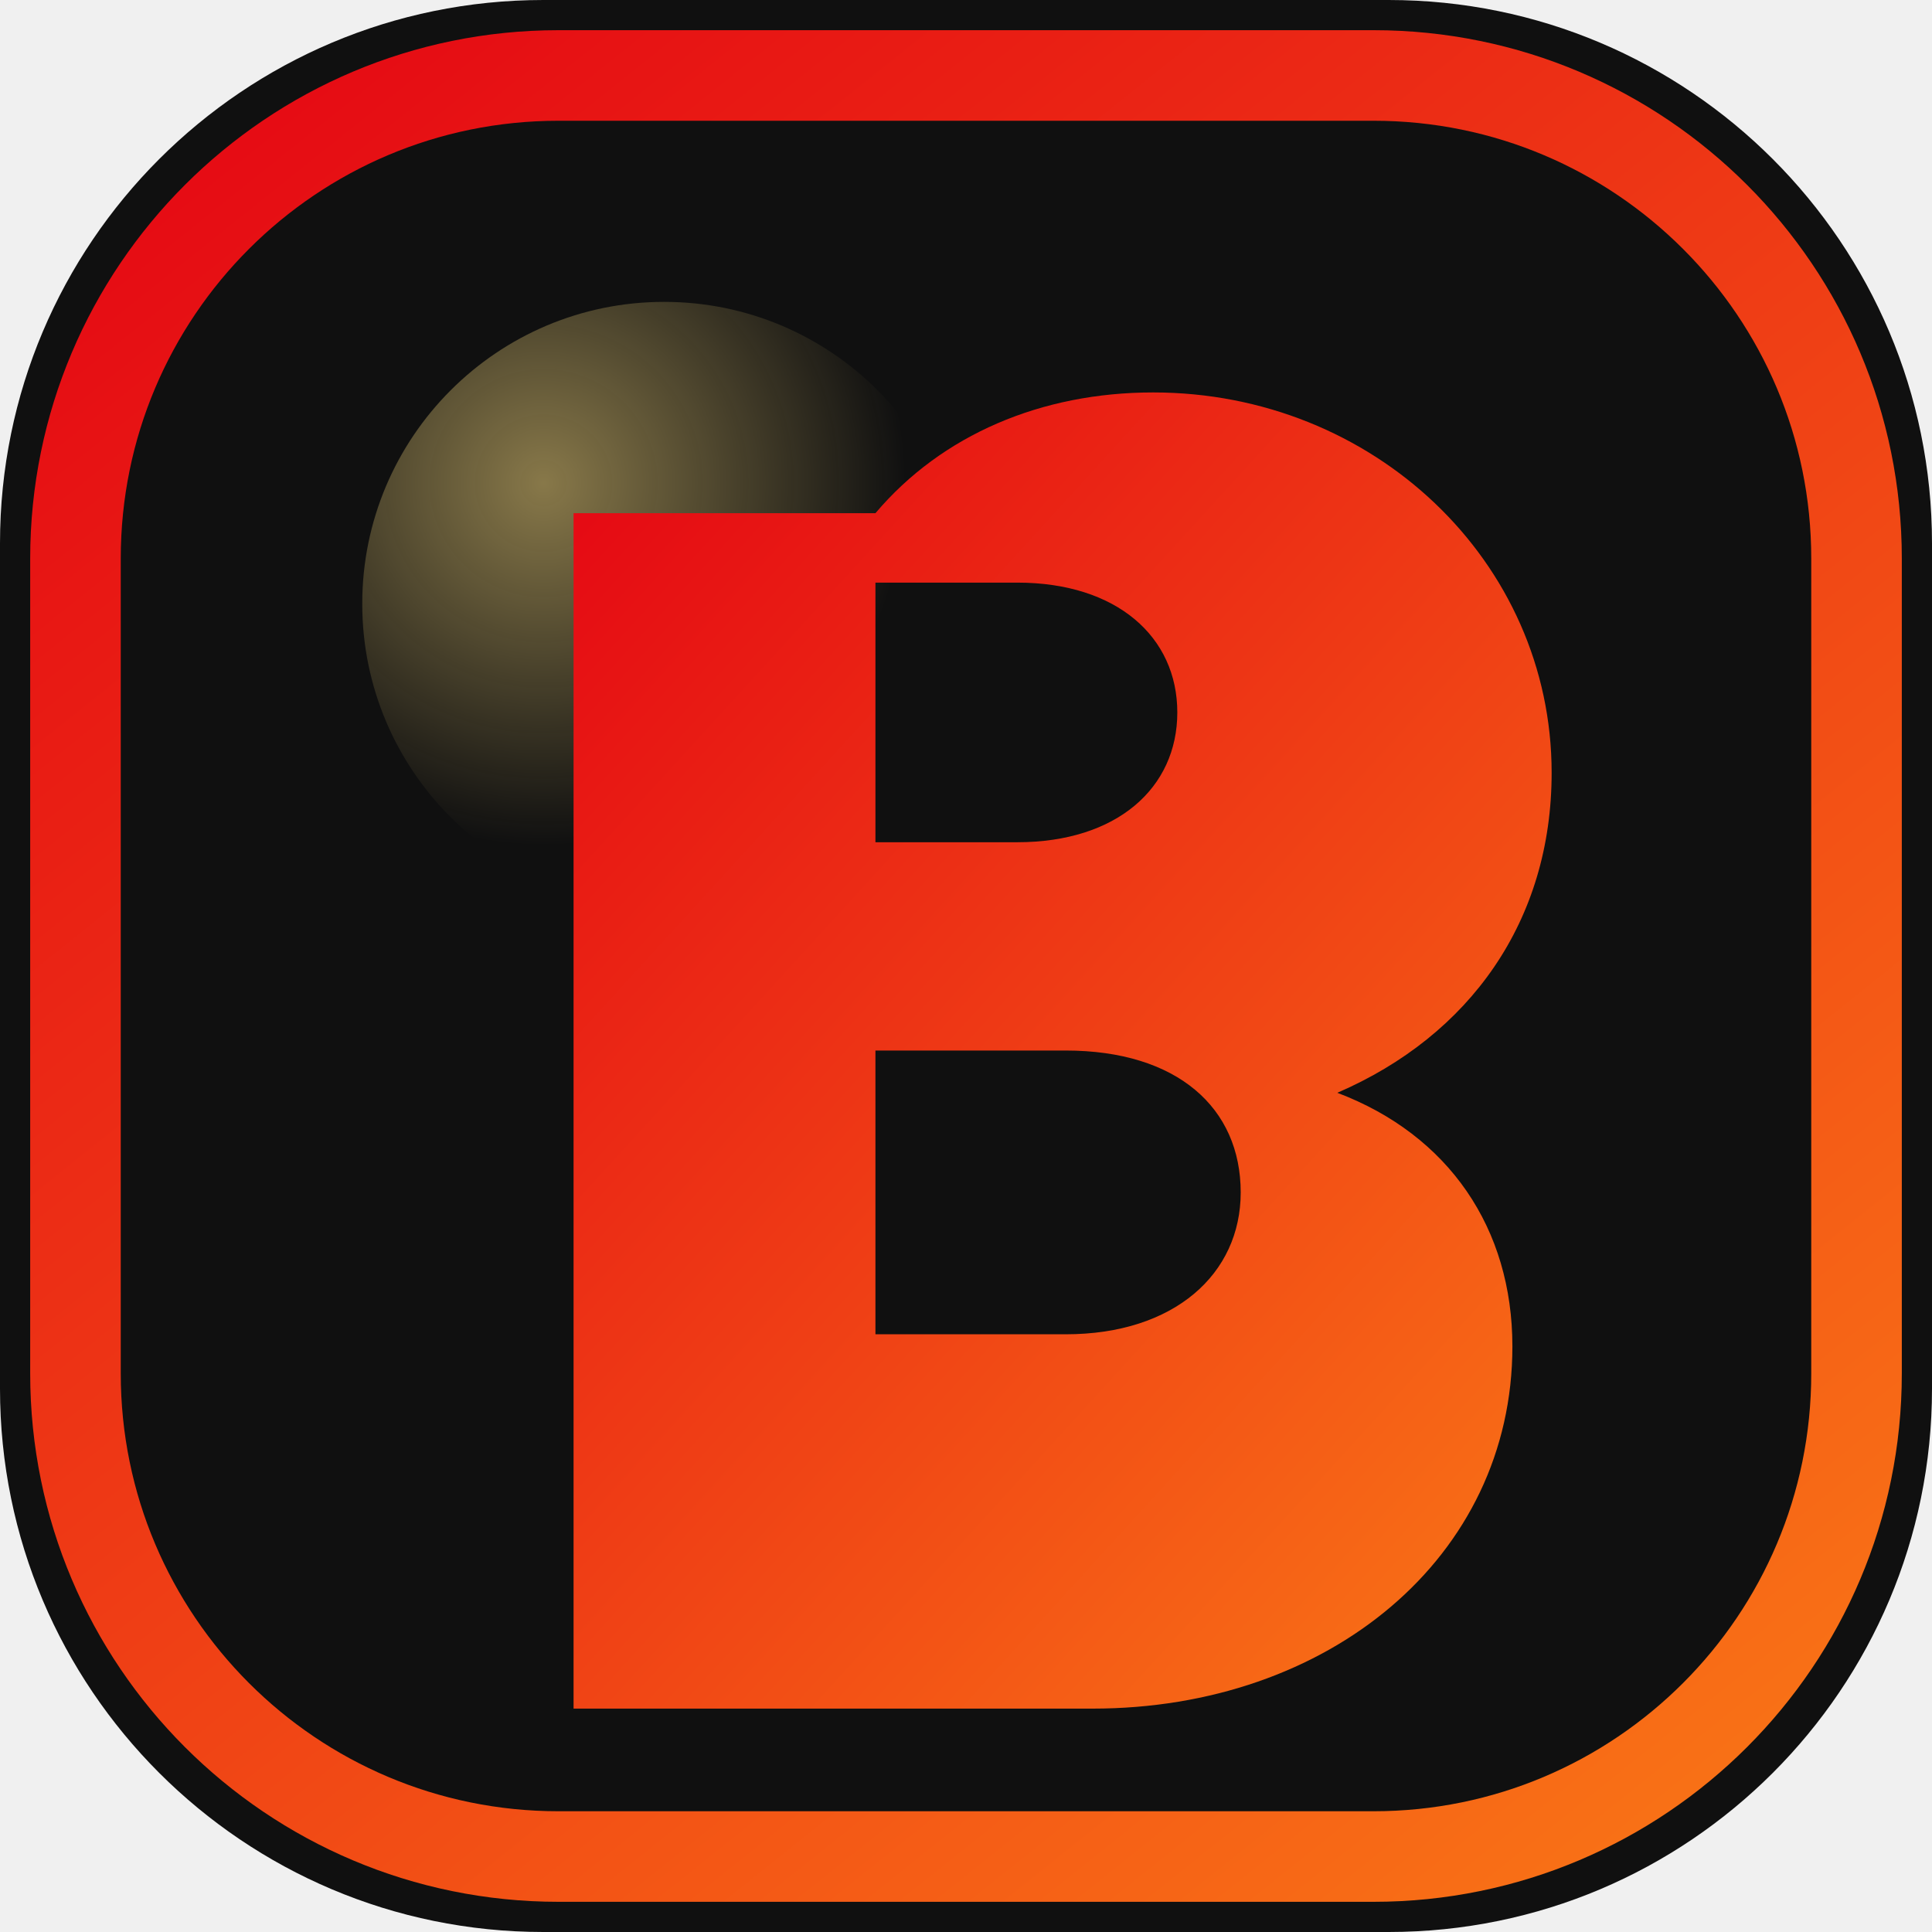
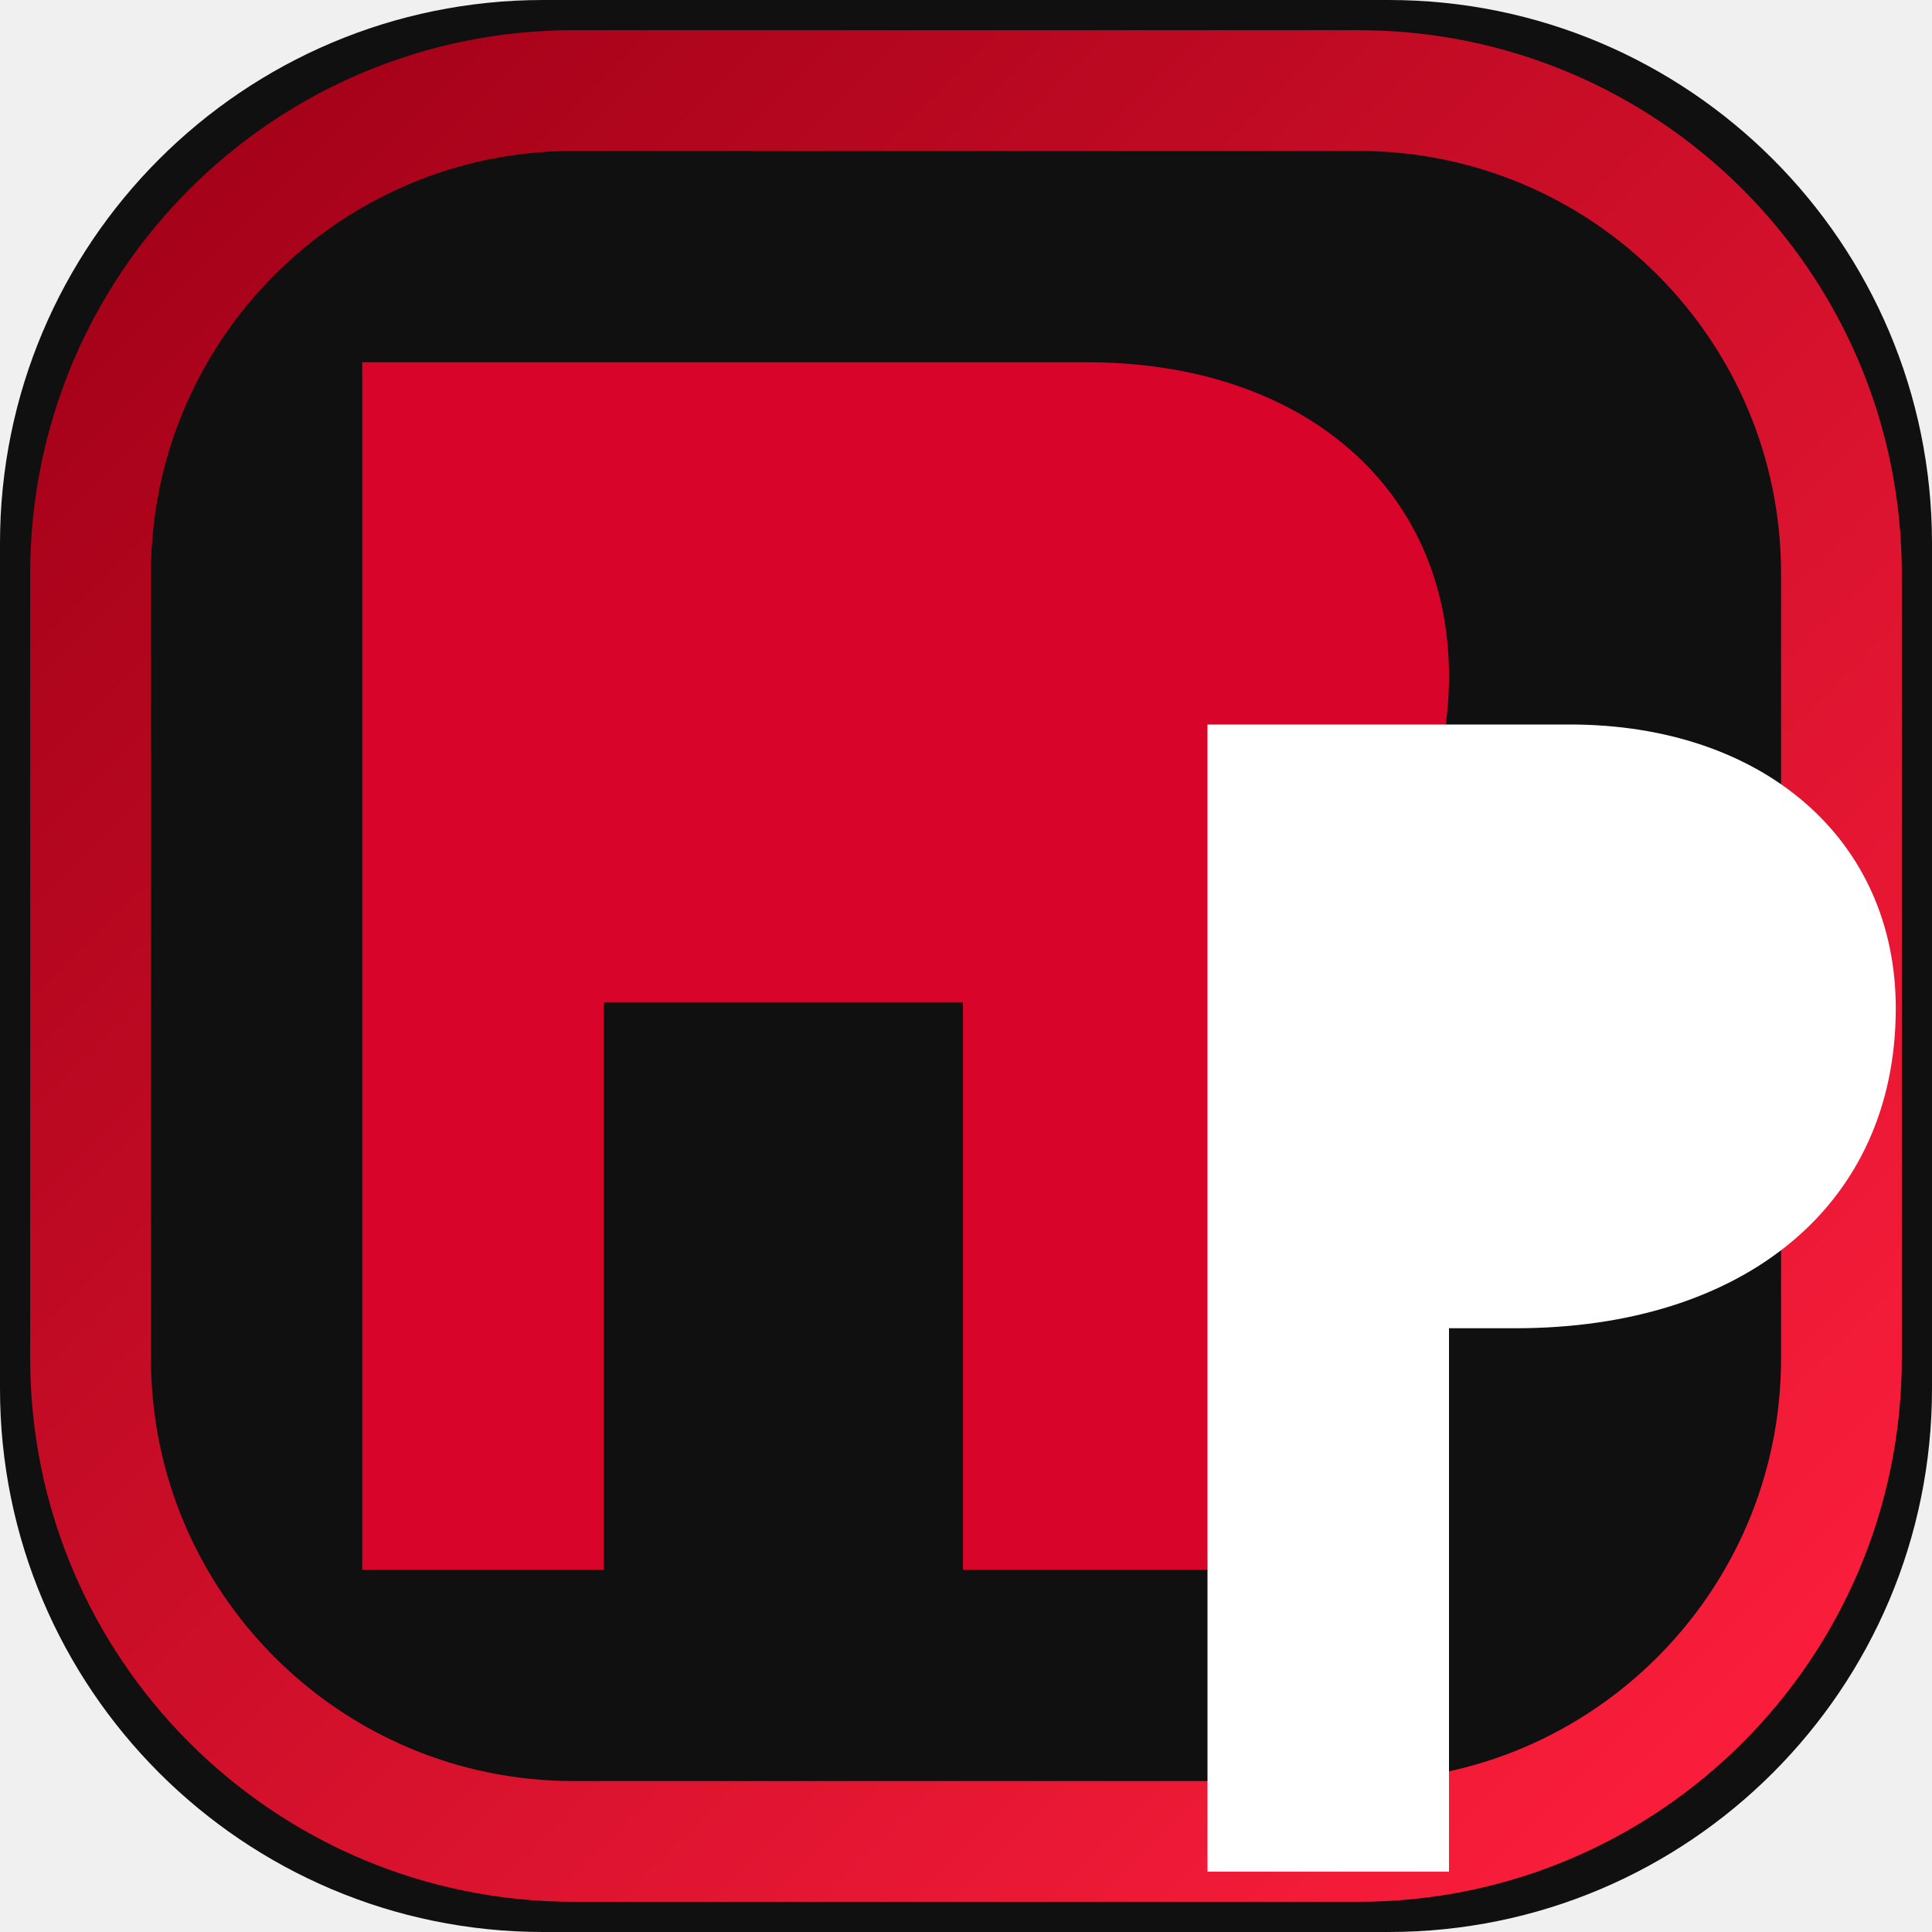
<svg xmlns="http://www.w3.org/2000/svg" width="64" height="64" viewBox="0 0 64 64">
  <defs>
-     <linearGradient id="teranga-blend" x1="10%" y1="0%" x2="90%" y2="100%">
-       <stop offset="0%" stop-color="#E50914" />
-       <stop offset="100%" stop-color="#F97316" />
+     <linearGradient id="teranga-ring" x1="0%" y1="0%" x2="100%" y2="100%">
+       <stop offset="0%" stop-color="#a00017" />
+       <stop offset="100%" stop-color="#ff1f3d" />
    </linearGradient>
-     <radialGradient id="teranga-glow" cx="30%" cy="30%" r="60%">
-       <stop offset="0%" stop-color="#FFE082" />
-       <stop offset="100%" stop-color="rgba(255, 224, 130, 0)" />
-     </radialGradient>
  </defs>
  <rect width="64" height="64" rx="18" fill="#101010" />
-   <rect x="2.5" y="2.5" width="59" height="59" rx="16" stroke="url(#teranga-blend)" stroke-width="3" fill="none" />
-   <circle cx="22" cy="20" r="10" fill="url(#teranga-glow)" opacity="0.5" />
-   <path d="M29 17c2.2-2.6 5.5-4 9.2-4 7.3 0 13.2 5.6 13.2 12.6 0 4.9-2.7 8.7-7.1 10.6 3.7 1.4 5.8 4.5 5.8 8.4 0 7-6.1 12-13.9 12H19V17h10zm5.3 17.8H29v9.4h6.3c3.6 0 5.8-2 5.8-4.7 0-2.8-2.1-4.7-5.8-4.7zm-0.6-15.5H29v8.6h4.7c3.3 0 5.3-1.8 5.3-4.3s-2-4.3-5.3-4.3z" fill="url(#teranga-blend)" />
+   <rect x="3" y="3" width="58" height="58" rx="16" stroke="url(#teranga-ring)" stroke-width="4" fill="none" />
+   <g transform="translate(12 12)">
+     <path d="M8 0h16c7.2 0 12 4.2 12 10.4 0 4.9-2.9 8.3-7.6 9.8L28 40h-8.1l0-18.8H8V40H0V0h8z" fill="#d90429" />
+     <path d="M32 12h8c6.4 0 10.8 3.8 10.8 9.4 0 6.5-5 10.6-12.6 10.6H36V50h-8V12h4z" fill="#ffffff" />
+   </g>
</svg>
